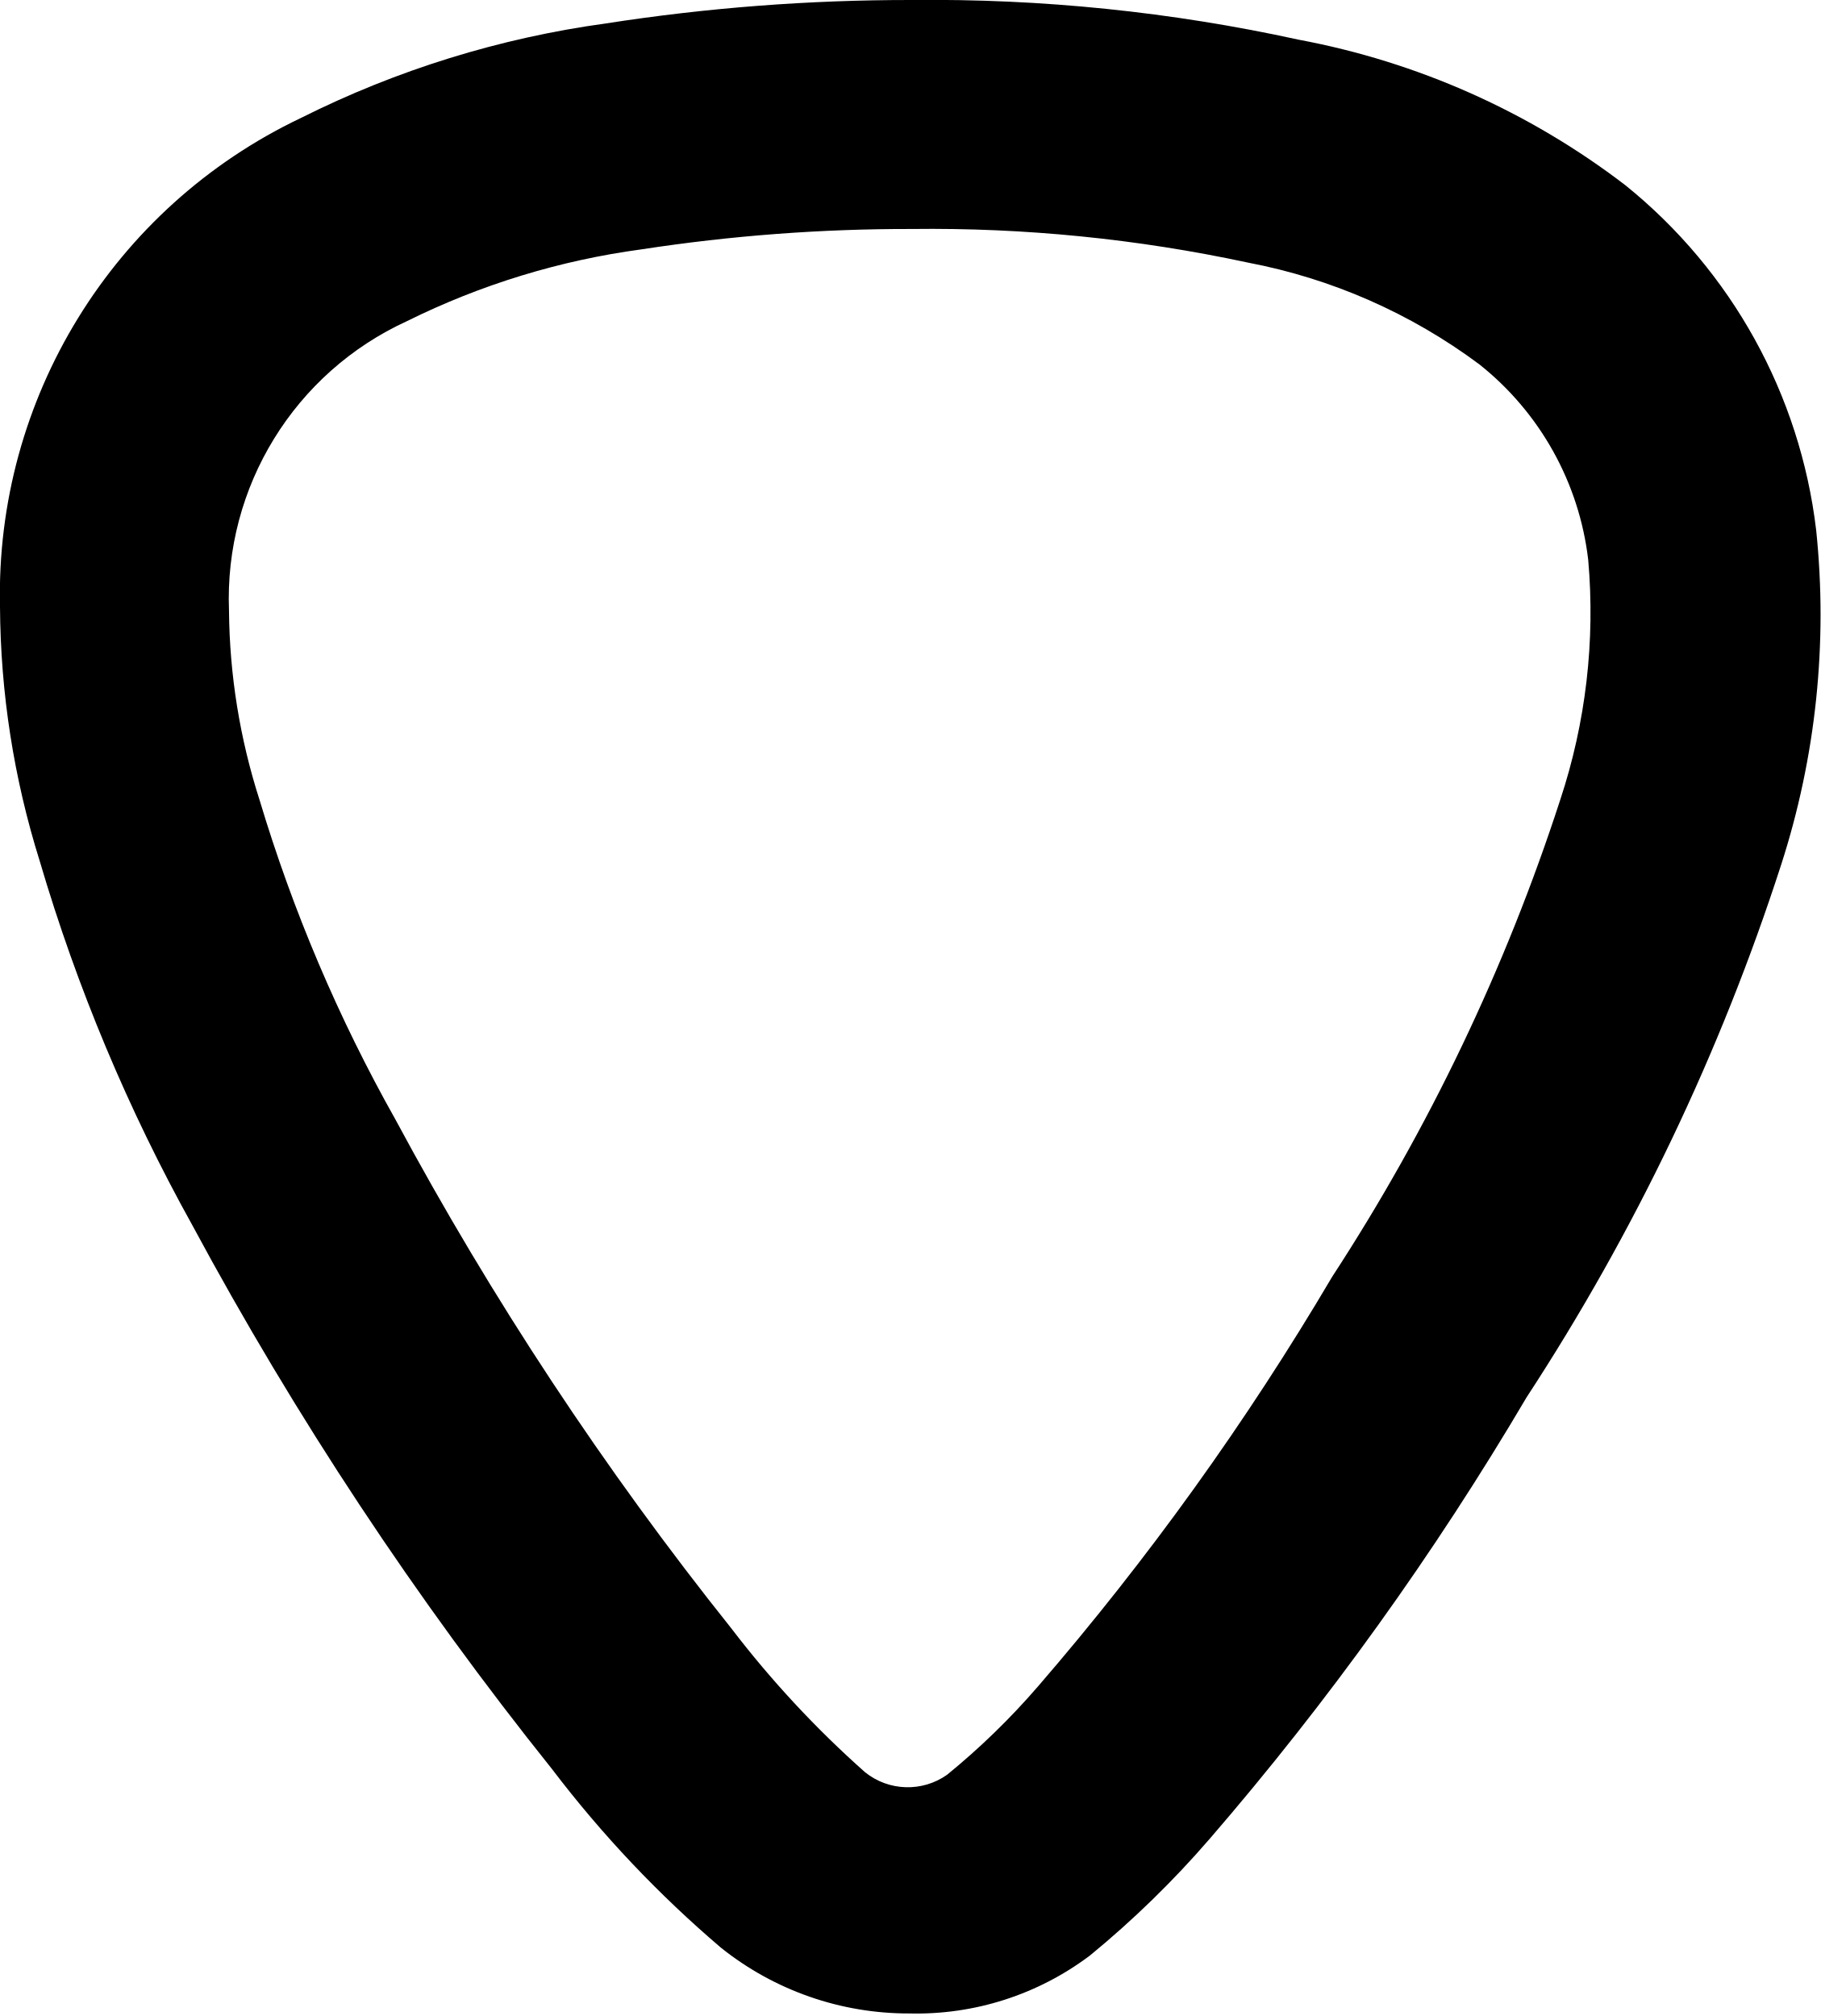
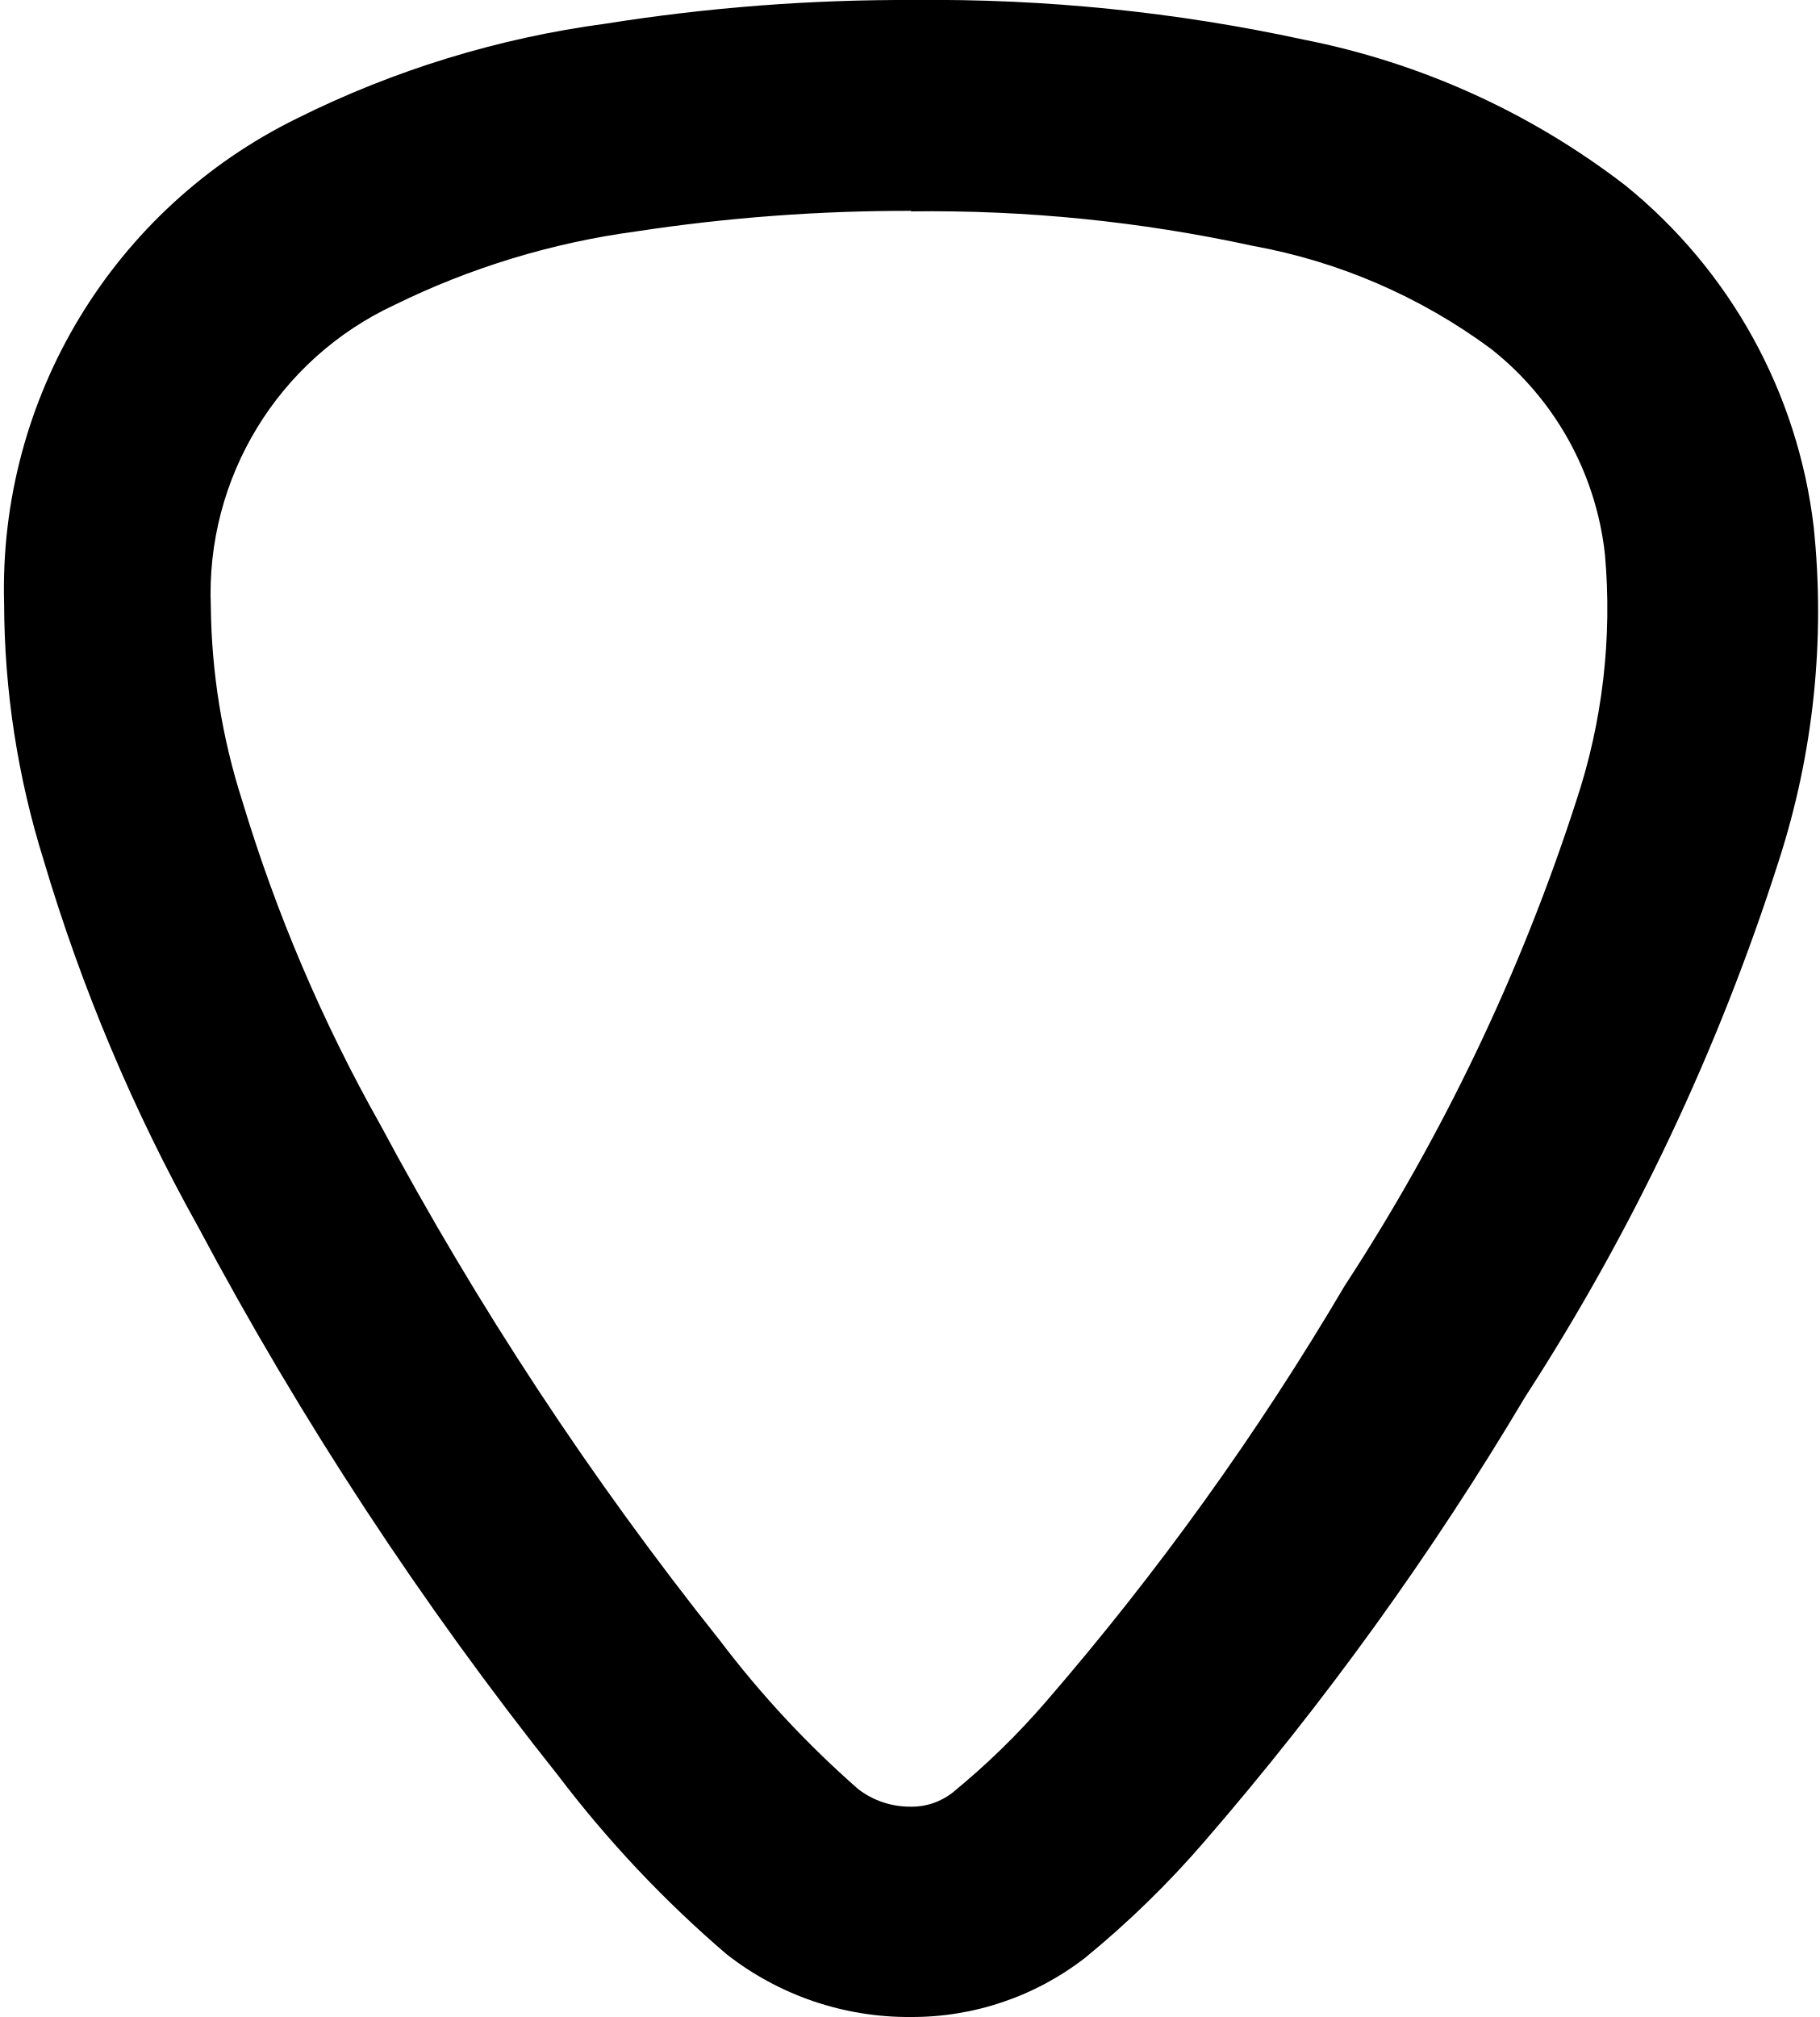
- <svg xmlns="http://www.w3.org/2000/svg" viewBox="0 0 35.78 39.62">
+ <svg xmlns="http://www.w3.org/2000/svg" viewBox="0 0 35.38 39.22">
  <g id="Layer_2" data-name="Layer 2">
    <g id="Layer_2-2" data-name="Layer 2">
-       <path d="M21.42,38.43a19.18,19.18,0,0,0,2.35-2.29A59.56,59.56,0,0,0,30,27.46,43.68,43.68,0,0,0,35,17a16,16,0,0,0,.69-6.58,10.26,10.26,0,0,0-3.75-6.78A15.12,15.12,0,0,0,25.52.78,33.81,33.81,0,0,0,17.91,0a38.86,38.86,0,0,0-6,.46,19.19,19.19,0,0,0-6,1.86A10.37,10.37,0,0,0,0,11.92a17,17,0,0,0,.78,5,35.14,35.14,0,0,0,3,7.16,70.76,70.76,0,0,0,7.07,10.69,22.47,22.47,0,0,0,3.32,3.51,5.9,5.9,0,0,0,3.7,1.29A5.66,5.66,0,0,0,21.42,38.43ZM17,34.83A20.07,20.07,0,0,1,14.37,32a66.41,66.41,0,0,1-6.6-10A30.91,30.91,0,0,1,5.1,15.72,12.5,12.5,0,0,1,4.5,12,6,6,0,0,1,8,6.31,14.83,14.83,0,0,1,12.61,4.9a34.57,34.57,0,0,1,5.31-.4,29.73,29.73,0,0,1,6.6.66,11.08,11.08,0,0,1,4.55,2A5.76,5.76,0,0,1,31.21,11a11.72,11.72,0,0,1-.55,4.72,39.48,39.48,0,0,1-4.48,9.37,55.33,55.33,0,0,1-5.78,8.05,14.3,14.3,0,0,1-1.79,1.74A1.34,1.34,0,0,1,17,34.83Z" />
+       <path d="M17.71,39.22A5.74,5.74,0,0,1,14.13,38a22.45,22.45,0,0,1-3.28-3.48,69.74,69.74,0,0,1-7-10.67,35.13,35.13,0,0,1-3-7.12,16.86,16.86,0,0,1-.77-5A10.19,10.19,0,0,1,5.78,2.3a19.13,19.13,0,0,1,6-1.84,37.06,37.06,0,0,1,6-.46,34.12,34.12,0,0,1,7.57.77A15,15,0,0,1,31.6,3.6a10.06,10.06,0,0,1,3.67,6.65,15.77,15.77,0,0,1-.68,6.49,43.53,43.53,0,0,1-4.93,10.42,60.26,60.26,0,0,1-6.24,8.65,18.68,18.68,0,0,1-2.32,2.26A5.49,5.49,0,0,1,17.71,39.22Zm0-35.12a35,35,0,0,0-5.34.4,15.28,15.28,0,0,0-4.7,1.43A6.19,6.19,0,0,0,4.1,11.8a12.8,12.8,0,0,0,.61,3.77,31.08,31.08,0,0,0,2.68,6.29A66.19,66.19,0,0,0,14,31.9a19.47,19.47,0,0,0,2.69,2.89,1.65,1.65,0,0,0,1,.34,1.29,1.29,0,0,0,.83-.27,14.6,14.6,0,0,0,1.81-1.76A55.2,55.2,0,0,0,26.15,25a39.34,39.34,0,0,0,4.5-9.42,11.87,11.87,0,0,0,.56-4.8,5.91,5.91,0,0,0-2.22-4,11.13,11.13,0,0,0-4.63-2,29.47,29.47,0,0,0-6.64-.67Z" />
    </g>
  </g>
</svg>
